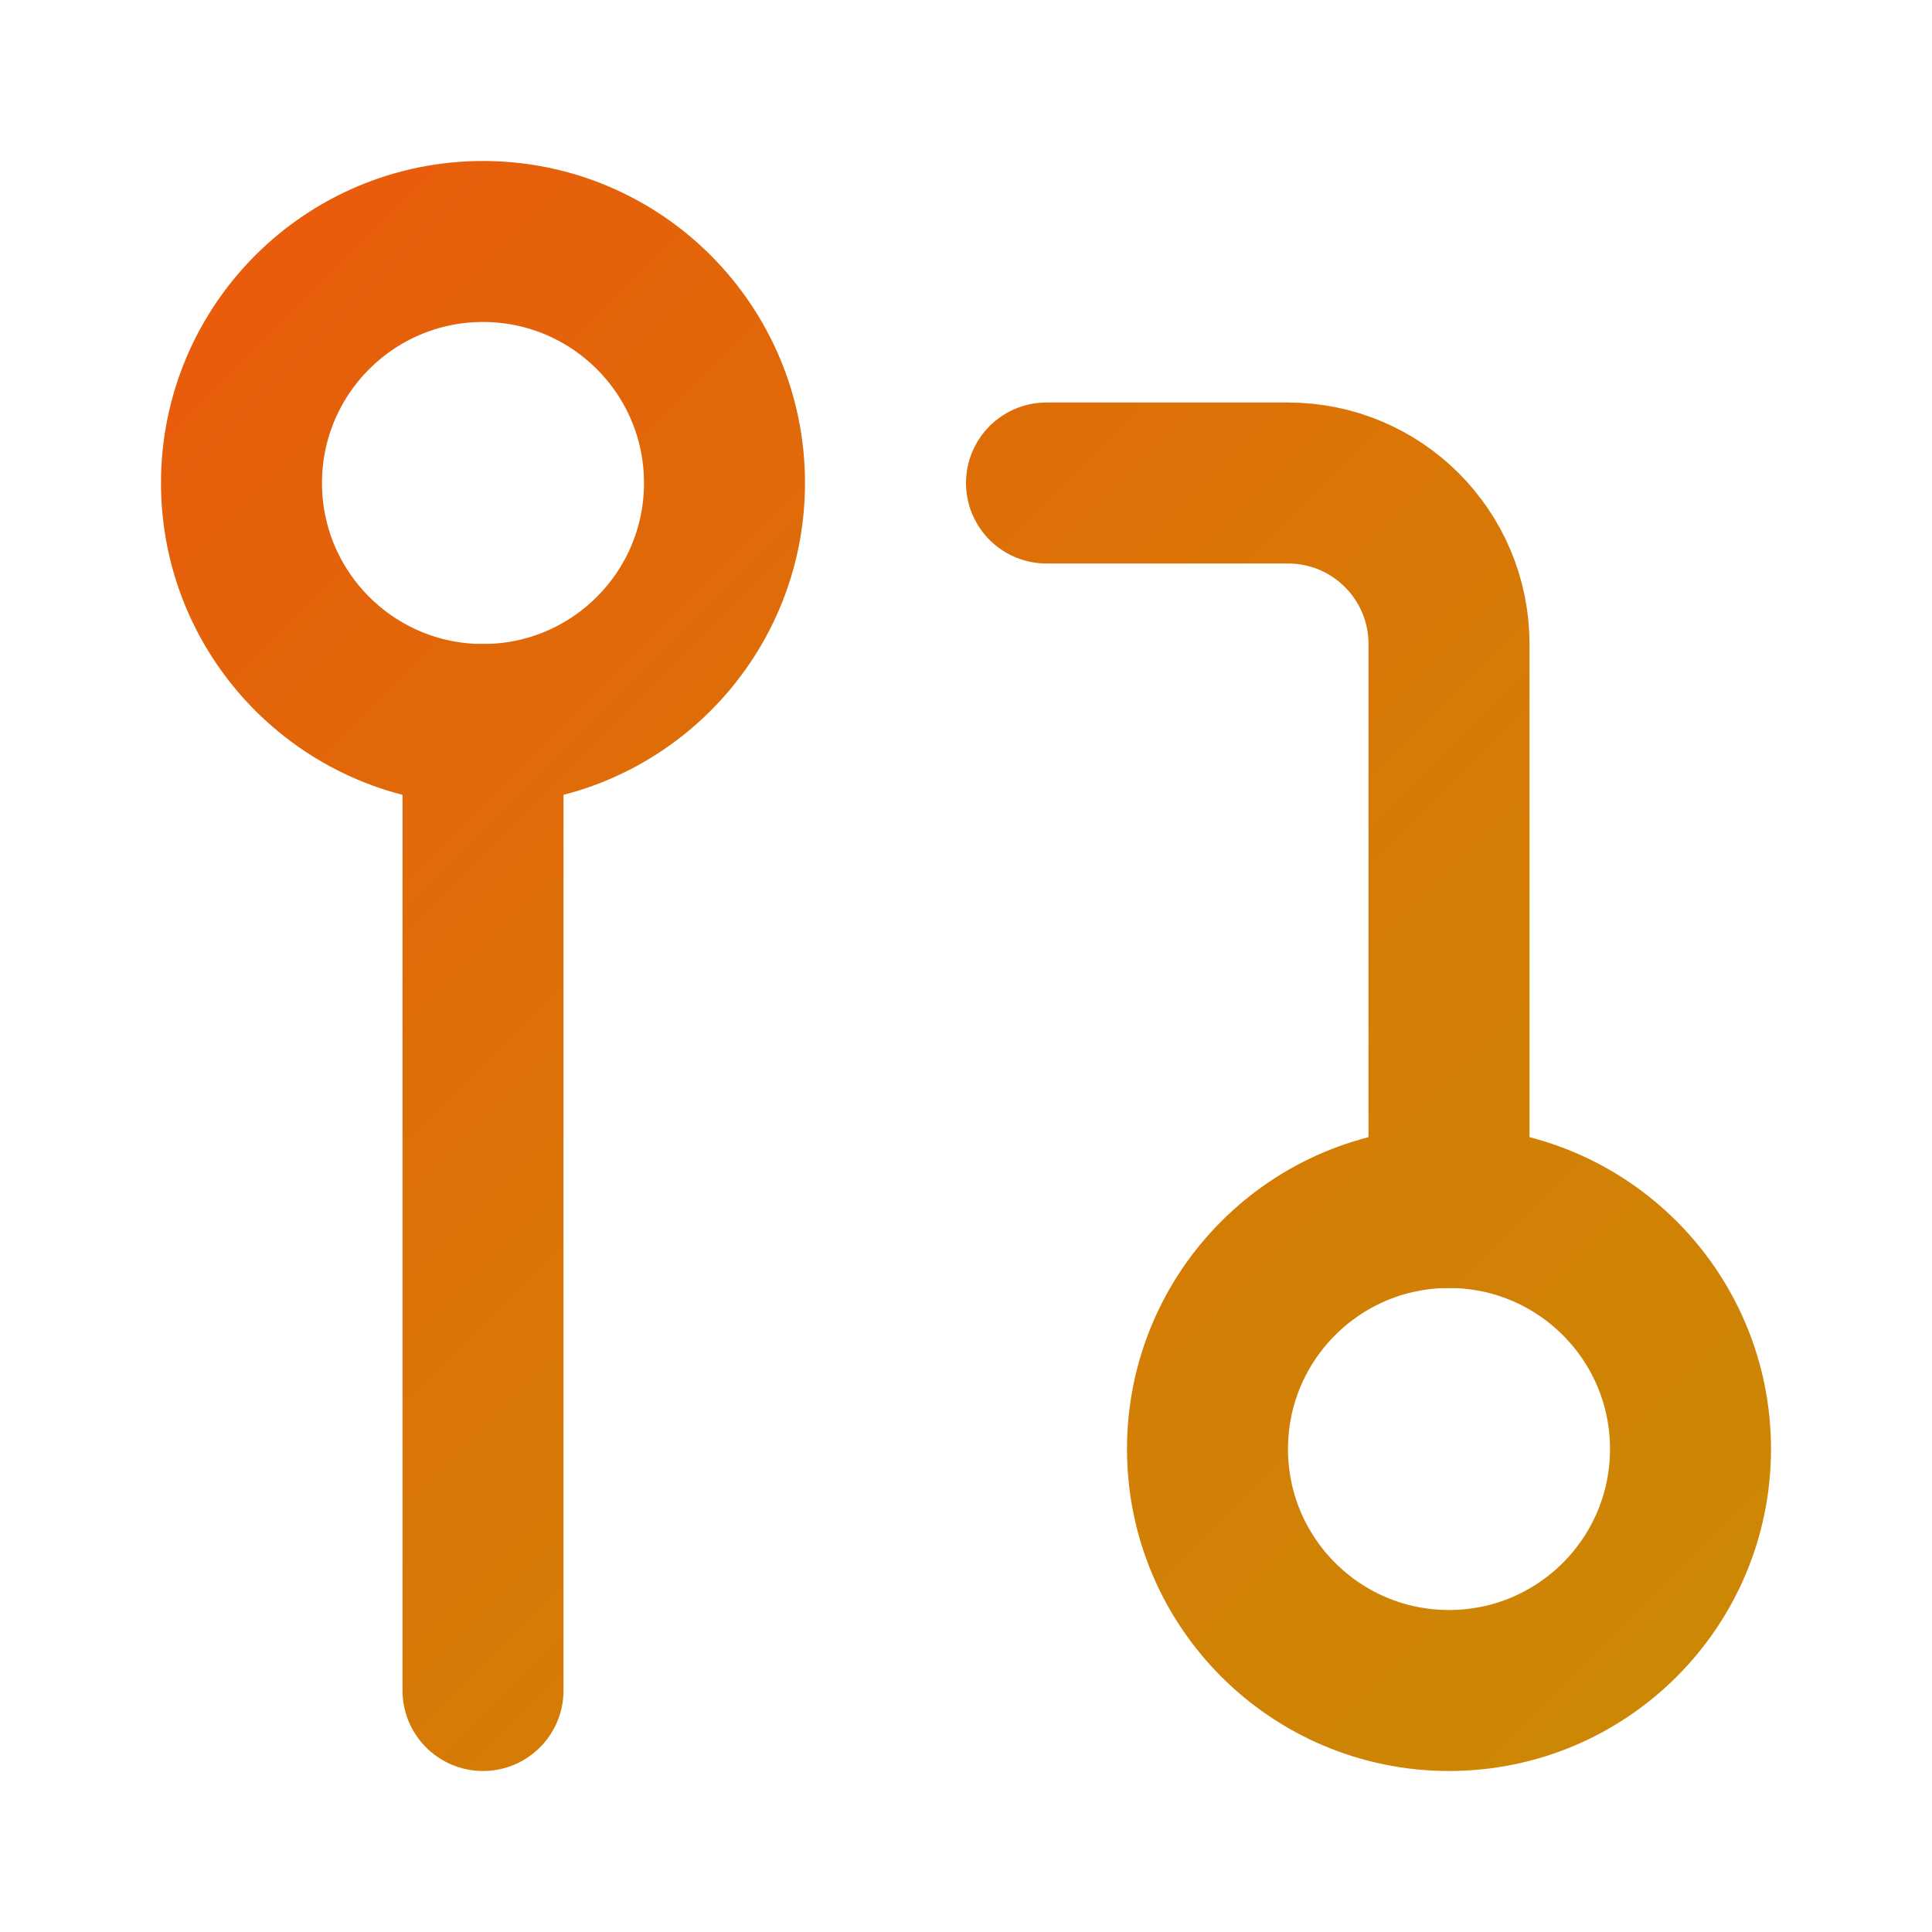
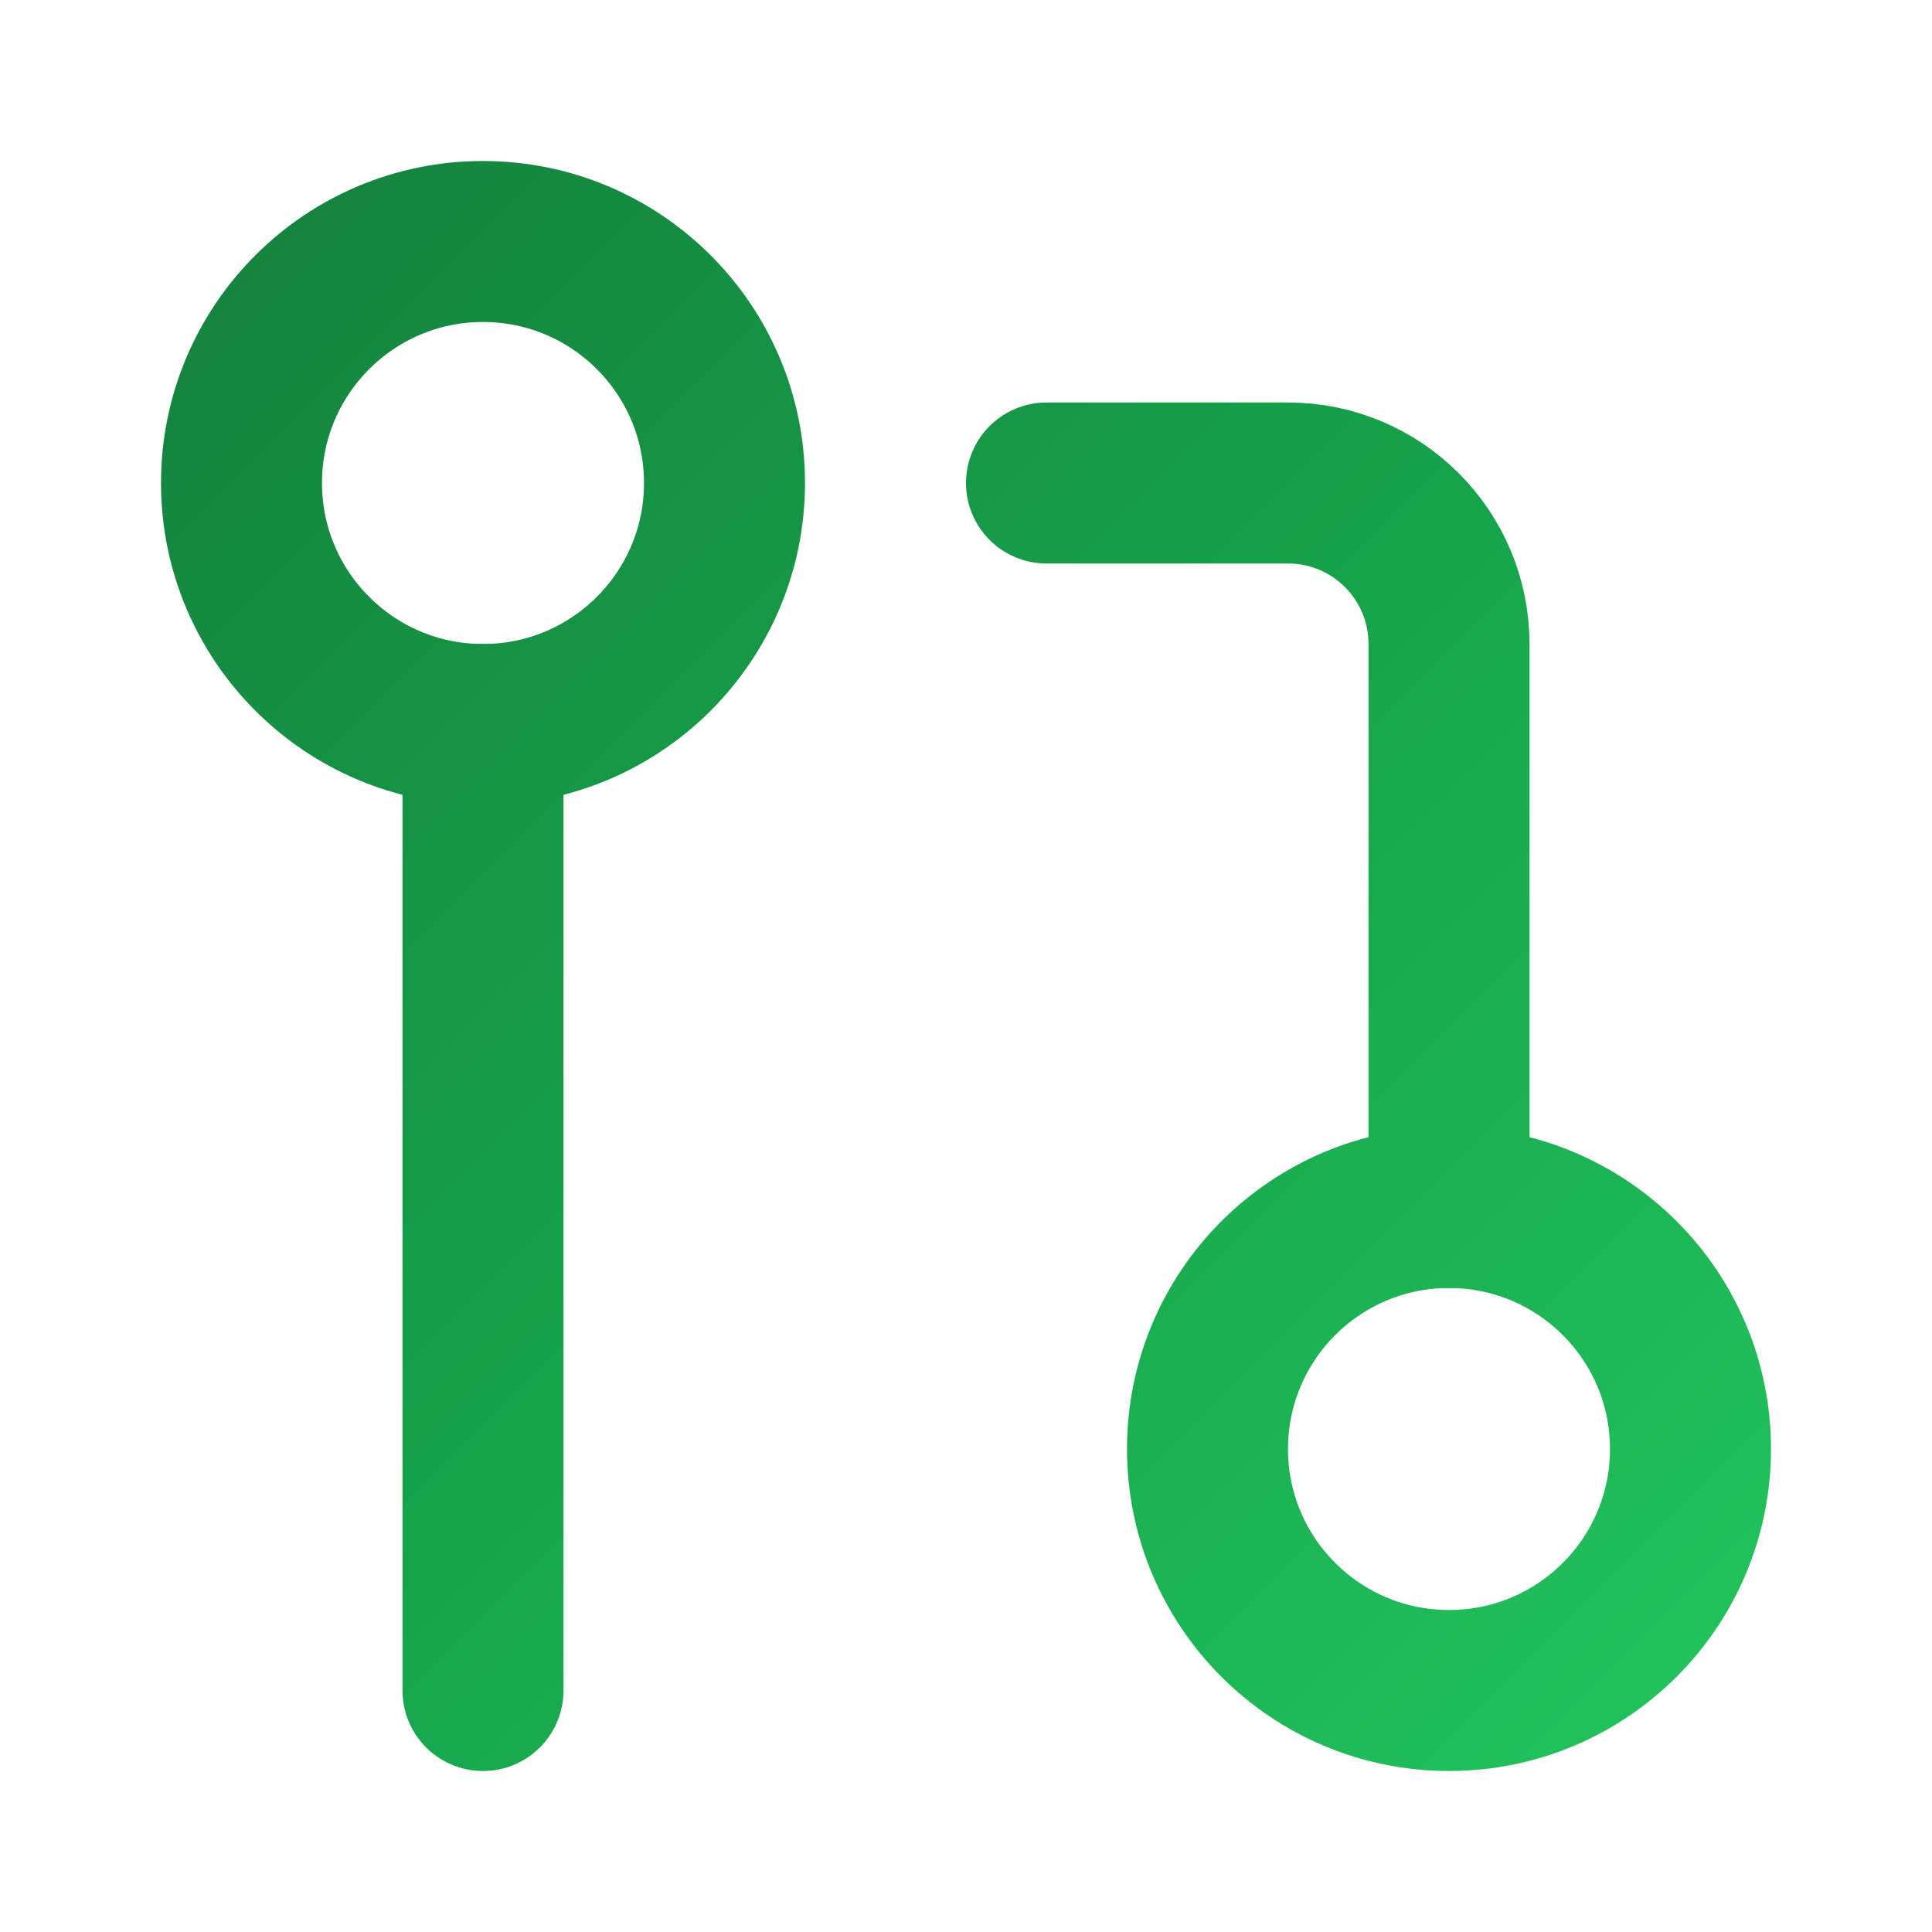
<svg xmlns="http://www.w3.org/2000/svg" width="24" height="24" viewBox="0 0 24 24" fill="none" stroke="url(#vx)" stroke-width="2" stroke-linecap="round" stroke-linejoin="round">
  <defs>
    <linearGradient id="vx" x1="2" y1="2" x2="22" y2="22" gradientUnits="userSpaceOnUse">
      <stop class="a" offset="0" />
      <stop class="b" offset=".5" />
      <stop class="c" offset="1" />
    </linearGradient>
  </defs>
  <style>
-     .a { stop-color: #EA580C; } .b { stop-color: #D97706; } .c { stop-color: #CA8A04; }
-     @media (prefers-color-scheme: dark) { .a { stop-color: #FF7A00; } .b { stop-color: #FFA800; } .c { stop-color: #FFC800; } }
+     .a { stop-color: #15803D; } .b { stop-color: #16A34A; } .c { stop-color: #22C55E; }
+     @media (prefers-color-scheme: dark) { .a { stop-color: #22C55E; } .b { stop-color: #4ADE80; } .c { stop-color: #86EFAC; } }
  </style>
  <circle cx="18" cy="18" r="3" />
  <circle cx="6" cy="6" r="3" />
  <path d="M13 6h3a2 2 0 0 1 2 2v7" />
  <line x1="6" x2="6" y1="9" y2="21" />
</svg>
